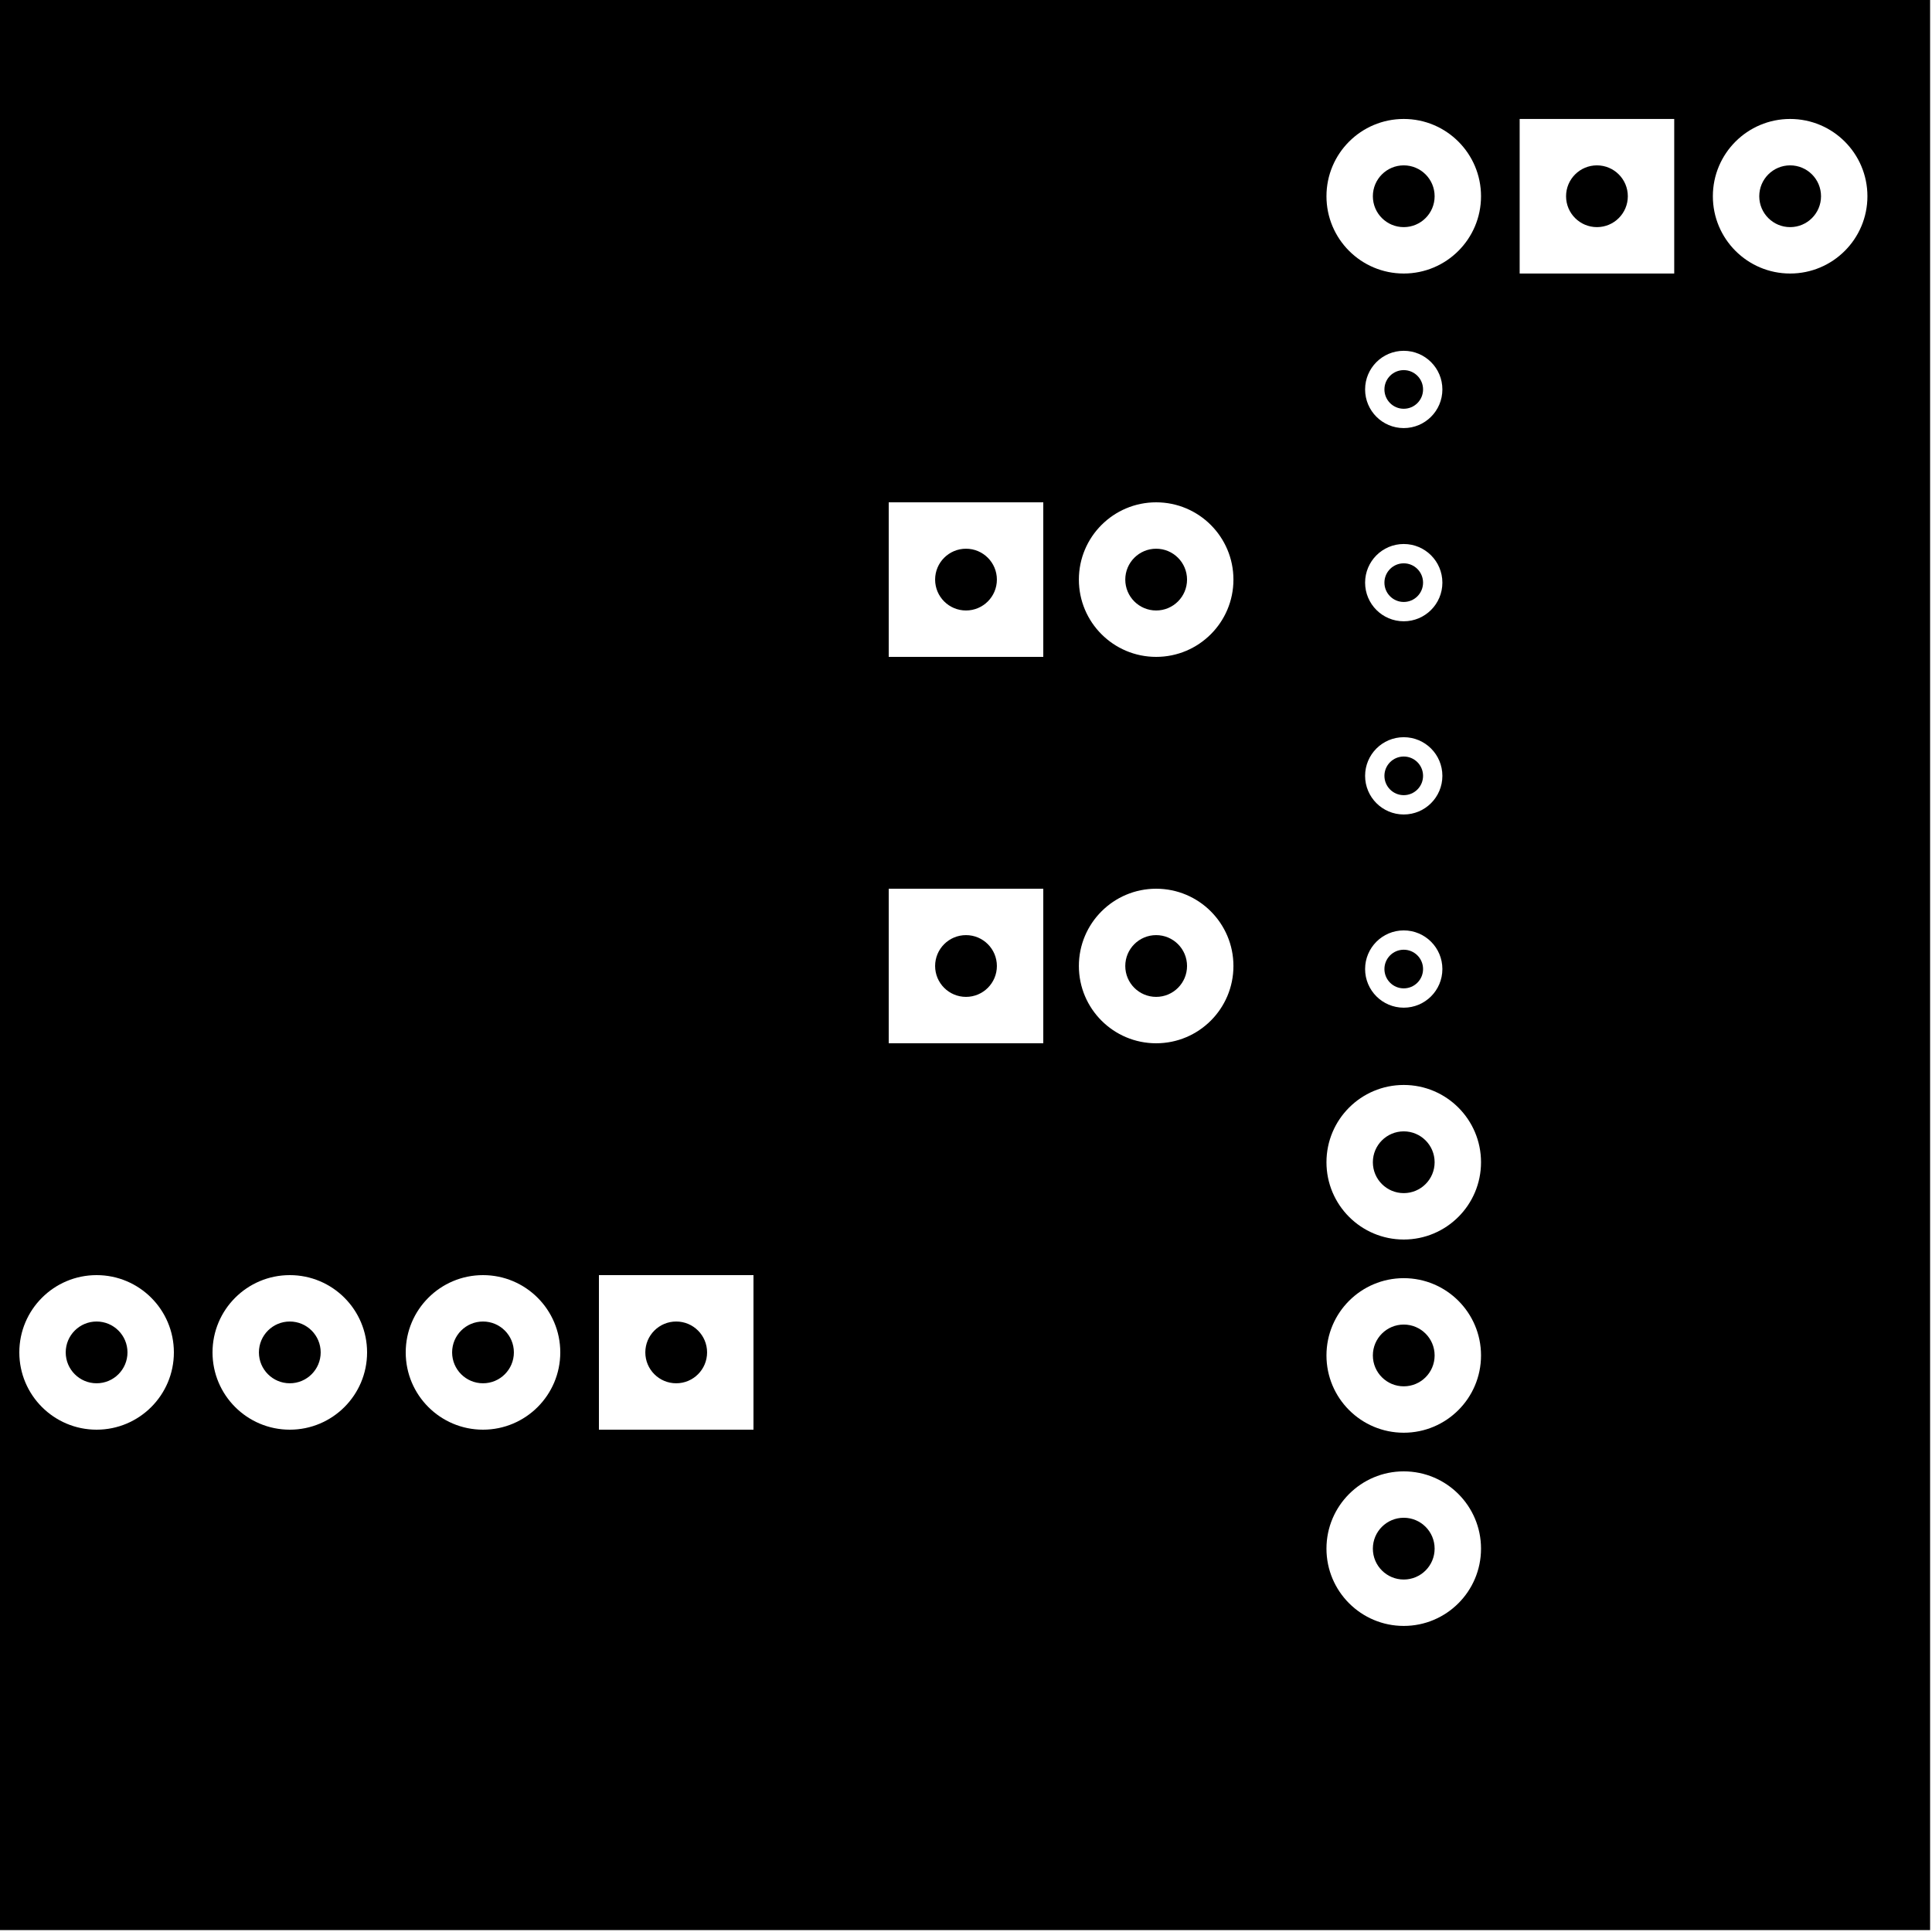
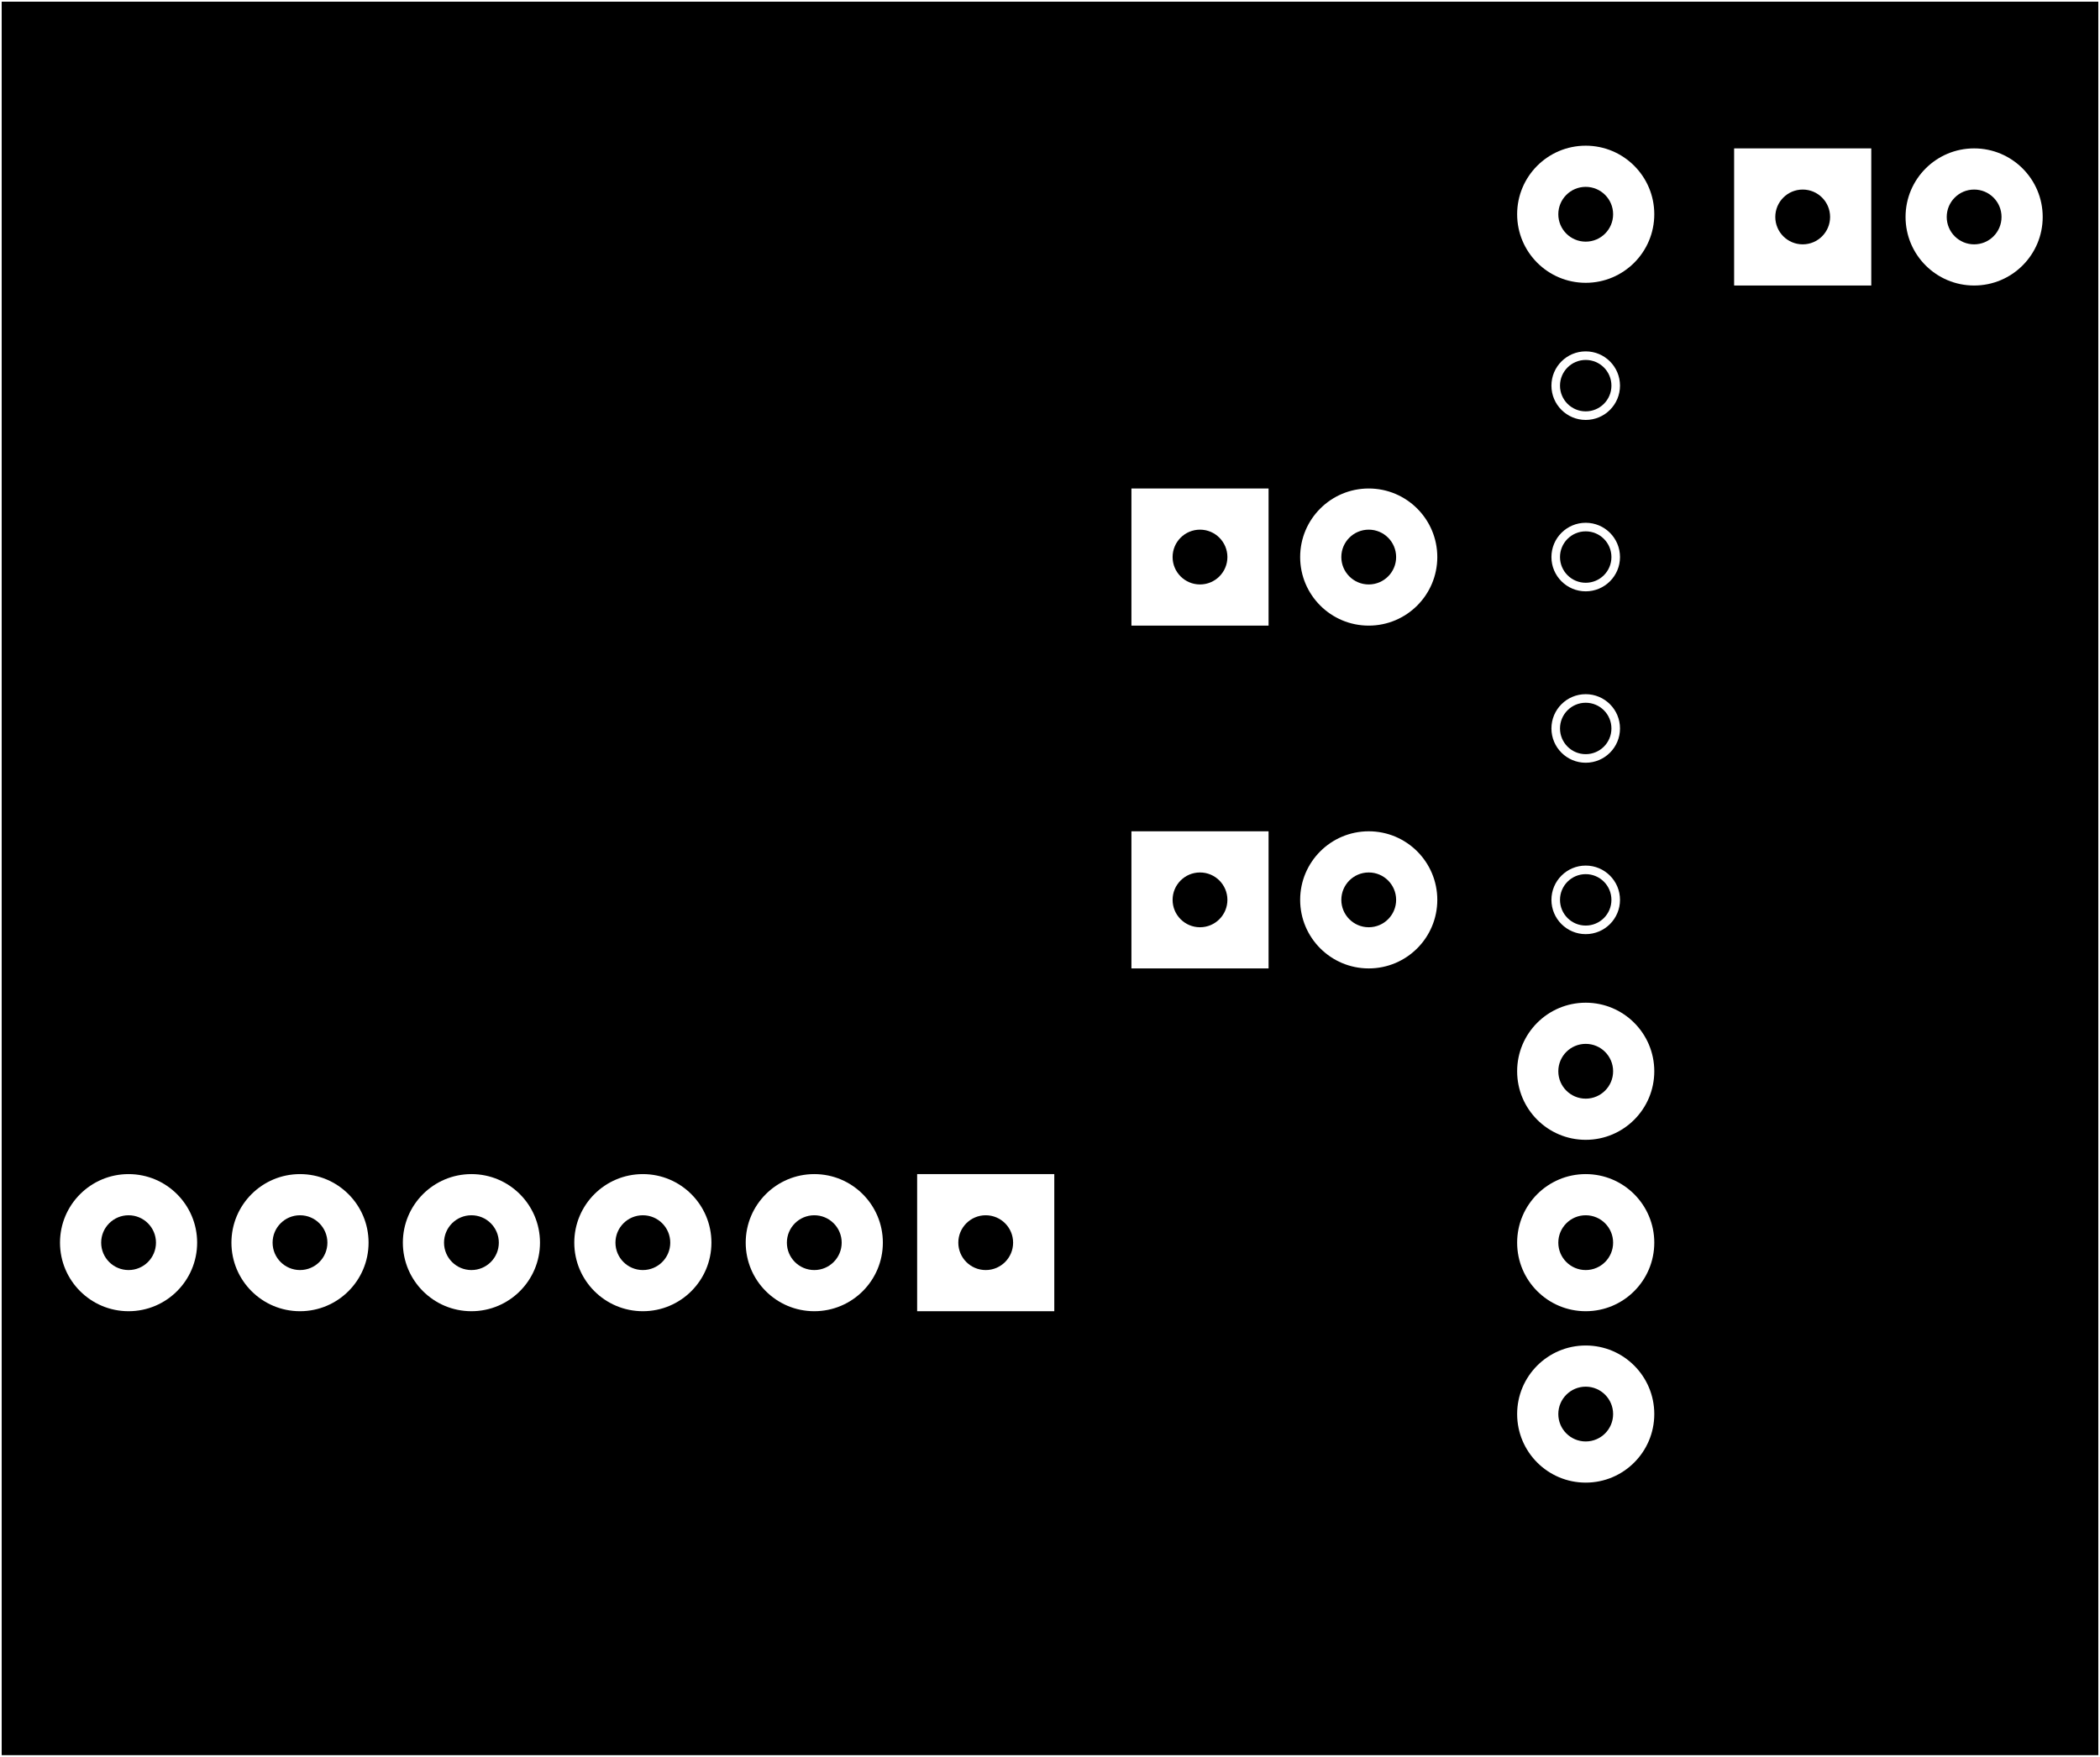
- <svg xmlns="http://www.w3.org/2000/svg" version="1.1" width="25.4mm" height="25.4mm" viewBox="0 0 25.4 25.4">
+ <svg xmlns="http://www.w3.org/2000/svg" version="1.1" width="31.115mm" height="26.035mm" viewBox="0 0 31.115 26.035">
  <g style="fill:#000000; fill-opacity:1;stroke:#000000; stroke-opacity:1; stroke-linecap:round; stroke-linejoin:round;" transform="translate(0 0) scale(1 1)">
</g>
  <g style="fill:#000000; fill-opacity:1;  stroke:#000000; stroke-width:0.021; stroke-opacity:1;  stroke-linecap:round; stroke-linejoin:round;">
-     <rect x="-12.038" y="-5.66" width="43.801" height="36.085" rx="0" />
+     <rect x="-6.323" y="-5.053" width="43.801" height="36.113" rx="0" />
  </g>
  <g style="fill:#FFFFFF; fill-opacity:1; stroke:none;">
-     <circle cx="18.455" cy="20.36" r="1.016" />
+     <circle cx="23.495" cy="20.955" r="1.016" />
  </g>
  <g style="fill:#FFFFFF; fill-opacity:1; stroke:none;">
-     <circle cx="18.455" cy="17.82" r="1.016" />
+     <circle cx="23.495" cy="18.415" r="1.016" />
  </g>
  <g style="fill:#FFFFFF; fill-opacity:1; stroke:none;">
-     <circle cx="18.455" cy="15.28" r="1.016" />
+     <circle cx="23.495" cy="15.875" r="1.016" />
  </g>
  <g style="fill:#FFFFFF; fill-opacity:1; stroke:none;">
-     <circle cx="18.455" cy="12.74" r="0.508" />
+     <circle cx="23.495" cy="13.335" r="0.508" />
  </g>
  <g style="fill:#FFFFFF; fill-opacity:1; stroke:none;">
-     <circle cx="18.455" cy="10.2" r="0.508" />
+     <circle cx="23.495" cy="10.795" r="0.508" />
  </g>
  <g style="fill:#FFFFFF; fill-opacity:1; stroke:none;">
-     <circle cx="18.455" cy="7.66" r="0.508" />
+     <circle cx="23.495" cy="8.255" r="0.508" />
  </g>
  <g style="fill:#FFFFFF; fill-opacity:1; stroke:none;">
-     <circle cx="18.455" cy="5.12" r="0.508" />
+     <circle cx="23.495" cy="5.715" r="0.508" />
  </g>
  <g style="fill:#FFFFFF; fill-opacity:1; stroke:none;">
-     <circle cx="18.455" cy="2.58" r="1.016" />
+     <circle cx="23.495" cy="3.175" r="1.016" />
  </g>
  <g style="fill:#FFFFFF; fill-opacity:1; stroke:none;">
-     <circle cx="-3.81" cy="17.78" r="1.016" />
+     <circle cx="1.905" cy="18.415" r="1.016" />
  </g>
  <g style="fill:#FFFFFF; fill-opacity:1; stroke:none;">
-     <circle cx="-1.27" cy="17.78" r="1.016" />
+     <circle cx="4.445" cy="18.415" r="1.016" />
  </g>
  <g style="fill:#FFFFFF; fill-opacity:1; stroke:none;">
-     <circle cx="1.27" cy="17.78" r="1.016" />
+     <circle cx="6.985" cy="18.415" r="1.016" />
  </g>
  <g style="fill:#FFFFFF; fill-opacity:1; stroke:none;">
-     <circle cx="3.81" cy="17.78" r="1.016" />
+     <circle cx="9.525" cy="18.415" r="1.016" />
  </g>
  <g style="fill:#FFFFFF; fill-opacity:1; stroke:none;">
-     <circle cx="6.35" cy="17.78" r="1.016" />
-     <path style="fill:#FFFFFF; fill-opacity:1; stroke:none;fill-rule:evenodd;" d="M 9.906,16.764 7.874,16.764 7.874,18.796 9.906,18.796 Z" />
-     <path style="fill:#FFFFFF; fill-opacity:1; stroke:none;fill-rule:evenodd;" d="M 22.011,1.564 19.979,1.564 19.979,3.596 22.011,3.596 Z" />
+     <circle cx="12.065" cy="18.415" r="1.016" />
+     <path style="fill:#FFFFFF; fill-opacity:1; stroke:none;fill-rule:evenodd;" d="M 15.621,17.399 13.589,17.399 13.589,19.431 15.621,19.431 Z" />
+     <path style="fill:#FFFFFF; fill-opacity:1; stroke:none;fill-rule:evenodd;" d="M 27.726,2.199 25.694,2.199 25.694,4.231 27.726,4.231 Z" />
  </g>
  <g style="fill:#FFFFFF; fill-opacity:1; stroke:none;">
-     <circle cx="23.535" cy="2.58" r="1.016" />
-     <path style="fill:#FFFFFF; fill-opacity:1; stroke:none;fill-rule:evenodd;" d="M 11.684,11.684 11.684,13.716 13.716,13.716 13.716,11.684 Z" />
+     <circle cx="29.25" cy="3.215" r="1.016" />
+     <path style="fill:#FFFFFF; fill-opacity:1; stroke:none;fill-rule:evenodd;" d="M 16.764,12.319 16.764,14.351 18.796,14.351 18.796,12.319 Z" />
  </g>
  <g style="fill:#FFFFFF; fill-opacity:1; stroke:none;">
-     <circle cx="15.2" cy="12.7" r="1.016" />
-     <path style="fill:#FFFFFF; fill-opacity:1; stroke:none;fill-rule:evenodd;" d="M 11.684,6.604 11.684,8.636 13.716,8.636 13.716,6.604 Z" />
+     <circle cx="20.28" cy="13.335" r="1.016" />
+     <path style="fill:#FFFFFF; fill-opacity:1; stroke:none;fill-rule:evenodd;" d="M 16.764,7.239 16.764,9.271 18.796,9.271 18.796,7.239 Z" />
  </g>
  <g style="fill:#FFFFFF; fill-opacity:1; stroke:none;">
-     <circle cx="15.2" cy="7.62" r="1.016" />
-     <path style="fill:none;  stroke:#FFFFFF; stroke-width:0.05; stroke-opacity:1;  stroke-linecap:round; stroke-linejoin:round;fill:none" d="M 25.4,-0.635 -5.715,-0.635 -5.715,25.4 25.4,25.4 Z" />
+     <circle cx="20.28" cy="8.255" r="1.016" />
+     <path style="fill:none;  stroke:#FFFFFF; stroke-width:0.05; stroke-opacity:1;  stroke-linecap:round; stroke-linejoin:round;fill:none" d="M 31.115,0 0,0 0,26.035 31.115,26.035 Z" />
  </g>
  <g style="fill:#000000; fill-opacity:1; stroke:none;">
-     <circle cx="18.455" cy="20.36" r="0.406" />
+     <circle cx="23.495" cy="20.955" r="0.406" />
  </g>
  <g style="fill:#000000; fill-opacity:1; stroke:none;">
-     <circle cx="18.455" cy="17.82" r="0.406" />
+     <circle cx="23.495" cy="18.415" r="0.406" />
  </g>
  <g style="fill:#000000; fill-opacity:1; stroke:none;">
-     <circle cx="18.455" cy="15.28" r="0.406" />
+     <circle cx="23.495" cy="15.875" r="0.406" />
  </g>
  <g style="fill:#000000; fill-opacity:1; stroke:none;">
-     <circle cx="18.455" cy="12.74" r="0.254" />
+     <circle cx="23.495" cy="13.335" r="0.381" />
  </g>
  <g style="fill:#000000; fill-opacity:1; stroke:none;">
-     <circle cx="18.455" cy="10.2" r="0.254" />
+     <circle cx="23.495" cy="10.795" r="0.381" />
  </g>
  <g style="fill:#000000; fill-opacity:1; stroke:none;">
-     <circle cx="18.455" cy="7.66" r="0.254" />
+     <circle cx="23.495" cy="8.255" r="0.381" />
  </g>
  <g style="fill:#000000; fill-opacity:1; stroke:none;">
-     <circle cx="18.455" cy="5.12" r="0.254" />
+     <circle cx="23.495" cy="5.715" r="0.381" />
  </g>
  <g style="fill:#000000; fill-opacity:1; stroke:none;">
-     <circle cx="18.455" cy="2.58" r="0.406" />
+     <circle cx="23.495" cy="3.175" r="0.406" />
  </g>
  <g style="fill:#000000; fill-opacity:1; stroke:none;">
-     <circle cx="-3.81" cy="17.78" r="0.406" />
+     <circle cx="1.905" cy="18.415" r="0.406" />
  </g>
  <g style="fill:#000000; fill-opacity:1; stroke:none;">
-     <circle cx="-1.27" cy="17.78" r="0.406" />
+     <circle cx="4.445" cy="18.415" r="0.406" />
  </g>
  <g style="fill:#000000; fill-opacity:1; stroke:none;">
-     <circle cx="1.27" cy="17.78" r="0.406" />
+     <circle cx="6.985" cy="18.415" r="0.406" />
  </g>
  <g style="fill:#000000; fill-opacity:1; stroke:none;">
-     <circle cx="3.81" cy="17.78" r="0.406" />
+     <circle cx="9.525" cy="18.415" r="0.406" />
  </g>
  <g style="fill:#000000; fill-opacity:1; stroke:none;">
-     <circle cx="6.35" cy="17.78" r="0.406" />
+     <circle cx="12.065" cy="18.415" r="0.406" />
  </g>
  <g style="fill:#000000; fill-opacity:1; stroke:none;">
-     <circle cx="8.89" cy="17.78" r="0.406" />
+     <circle cx="14.605" cy="18.415" r="0.406" />
  </g>
  <g style="fill:#000000; fill-opacity:1; stroke:none;">
-     <circle cx="20.995" cy="2.58" r="0.406" />
+     <circle cx="26.71" cy="3.215" r="0.406" />
  </g>
  <g style="fill:#000000; fill-opacity:1; stroke:none;">
-     <circle cx="23.535" cy="2.58" r="0.406" />
+     <circle cx="29.25" cy="3.215" r="0.406" />
  </g>
  <g style="fill:#000000; fill-opacity:1; stroke:none;">
-     <circle cx="12.7" cy="12.7" r="0.406" />
+     <circle cx="17.78" cy="13.335" r="0.406" />
  </g>
  <g style="fill:#000000; fill-opacity:1; stroke:none;">
-     <circle cx="15.2" cy="12.7" r="0.406" />
+     <circle cx="20.28" cy="13.335" r="0.406" />
  </g>
  <g style="fill:#000000; fill-opacity:1; stroke:none;">
-     <circle cx="12.7" cy="7.62" r="0.406" />
+     <circle cx="17.78" cy="8.255" r="0.406" />
  </g>
  <g style="fill:#000000; fill-opacity:1; stroke:none;">
-     <circle cx="15.2" cy="7.62" r="0.406" />
+     <circle cx="20.28" cy="8.255" r="0.406" />
  </g>
</svg>
